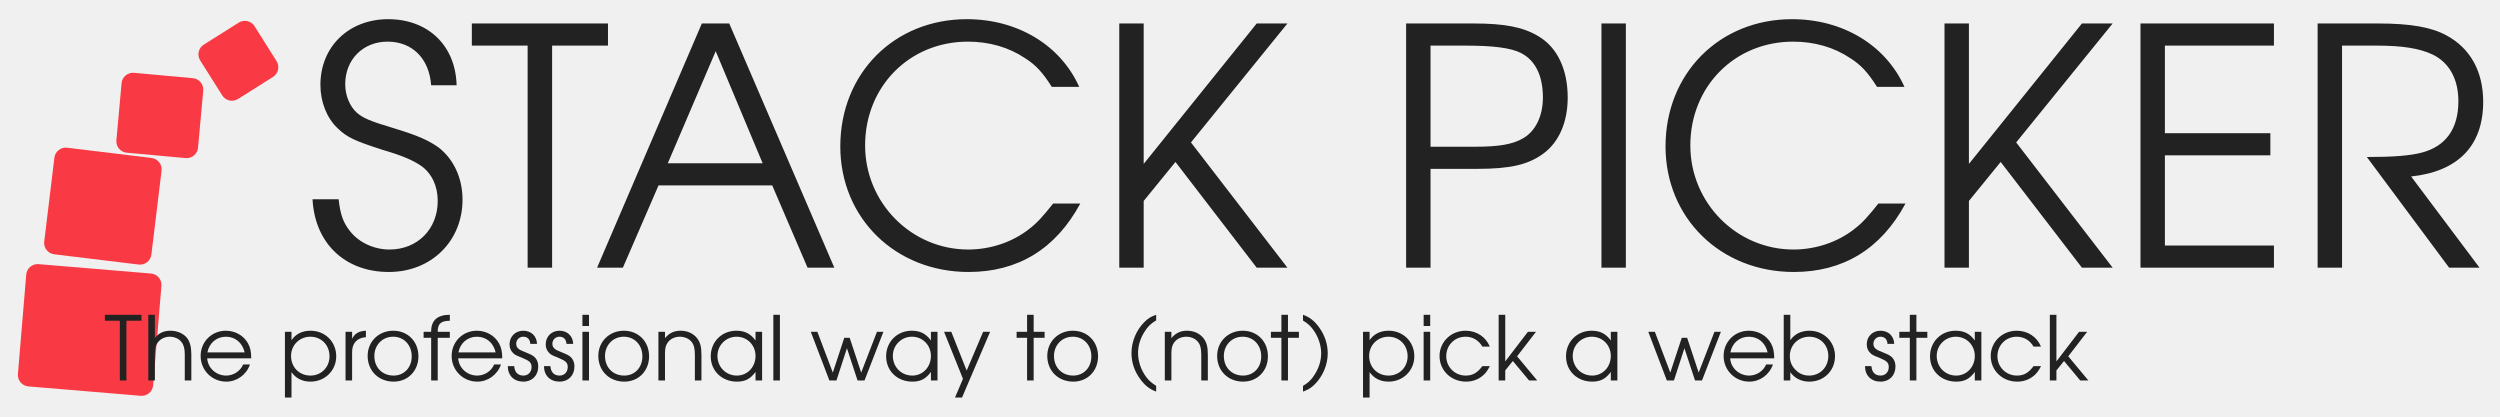
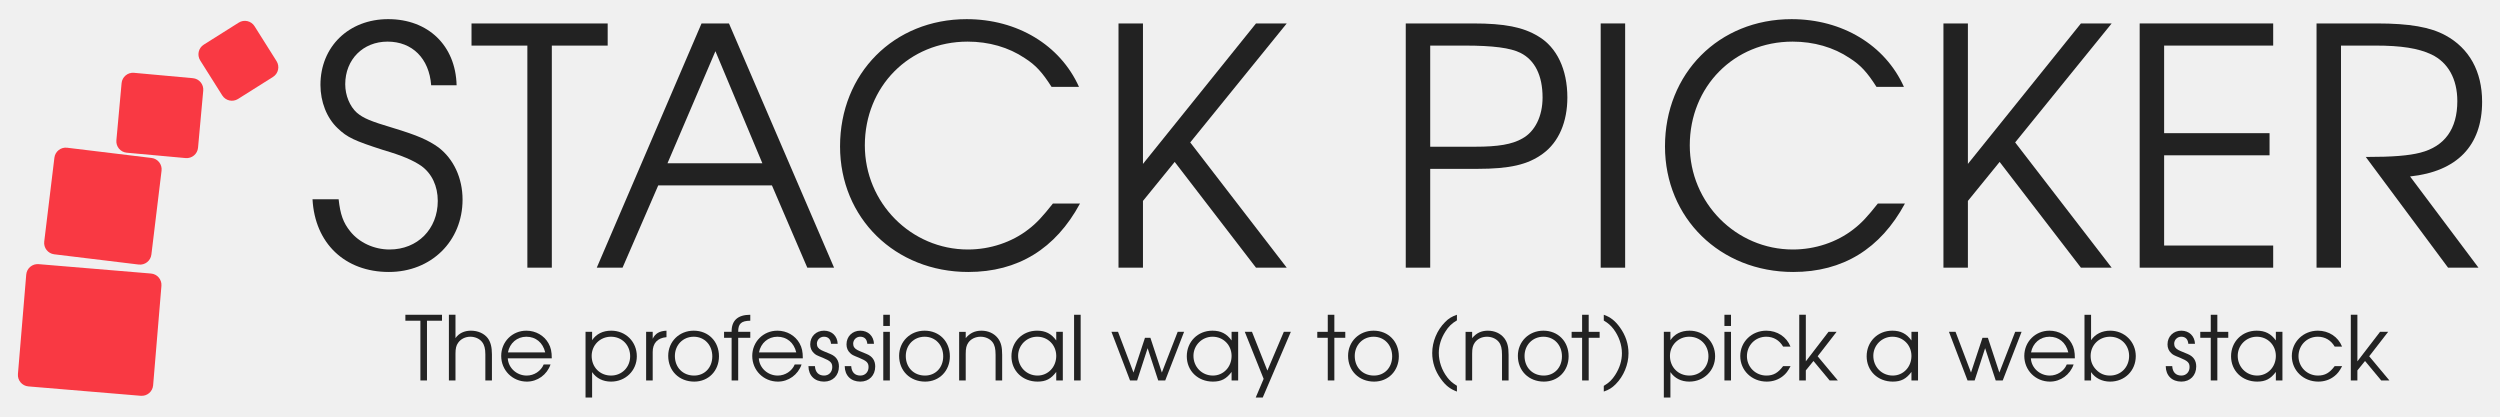
<svg xmlns="http://www.w3.org/2000/svg" version="1.1" id="Level_1" x="0px" y="0px" width="600" height="100" viewBox="0 0 600 100" enable-background="new 0 0 1024 768" xml:space="preserve">
  <defs id="defs969">
    <clipPath id="a">
      <path id="path5749" d="m 239.03,226.605 -42.13,24.317 c -1.578,0.91 -2.546,2.59 -2.546,4.406 v 48.668 c 0,1.817 0.968,3.496 2.546,4.406 l 42.133,24.336 c 1.575,0.907 3.517,0.907 5.09,0 l 42.126,-24.336 c 1.57,-0.91 2.54,-2.59 2.54,-4.406 v -48.668 c 0,-1.816 -0.97,-3.496 -2.55,-4.406 l -42.12,-24.317 c -0.79,-0.453 -1.67,-0.68 -2.55,-0.68 -0.88,0 -1.76,0.227 -2.55,0.68" />
    </clipPath>
    <linearGradient gradientUnits="userSpaceOnUse" gradientTransform="matrix(-38.06491,77.65213,-77.65213,-38.06491,258.7233,244.6294)" x2="1.251" x1="-0.348" id="b">
      <stop id="stop5752" stop-color="#3E863D" offset=".3" />
      <stop id="stop5754" stop-color="#55934F" offset=".5" />
      <stop id="stop5756" stop-color="#5AAD45" offset=".8" />
    </linearGradient>
    <clipPath id="c">
      <path id="path5759" d="m 195.398,307.086 c 0.403,0.523 0.907,0.976 1.5,1.316 l 36.14,20.875 6.02,3.46 c 0.9,0.52 1.926,0.74 2.934,0.665 0.336,-0.027 0.672,-0.09 1,-0.183 l 44.434,-81.36 c -0.34,-0.37 -0.738,-0.68 -1.184,-0.94 l -27.586,-15.93 -14.582,-8.39 c -0.414,-0.24 -0.863,-0.41 -1.32,-0.53 z m 0,0" />
    </clipPath>
    <linearGradient gradientUnits="userSpaceOnUse" gradientTransform="matrix(106.8057,-78.91673,78.91673,106.8057,235.1882,285.3948)" x2="0.582" x1="-0.456" id="d">
      <stop id="stop5762" stop-color="#3E863D" offset=".57" />
      <stop id="stop5764" stop-color="#619857" offset=".72" />
      <stop id="stop5766" stop-color="#76AC64" offset="1" />
    </linearGradient>
    <clipPath id="e">
      <path id="path5769" d="m 241.066,225.953 c -0.707,0.07 -1.398,0.29 -2.035,0.652 l -42.01,24.247 45.3,82.51 c 0.63,-0.09 1.25,-0.3 1.81,-0.624 l 42.13,-24.336 c 1.3,-0.754 2.19,-2.03 2.46,-3.476 l -46.18,-78.89 c -0.34,-0.067 -0.68,-0.102 -1.03,-0.102 -0.14,0 -0.28,0.007 -0.42,0.02" />
    </clipPath>
    <linearGradient gradientUnits="userSpaceOnUse" gradientTransform="matrix(97.417,0,0,97.417,192.862,279.652)" x2="0.984" x1="0.043" id="f">
      <stop id="stop5772" stop-color="#6BBF47" offset=".16" />
      <stop id="stop5774" stop-color="#79B461" offset=".38" />
      <stop id="stop5776" stop-color="#75AC64" offset=".47" />
      <stop id="stop5778" stop-color="#659E5A" offset=".7" />
      <stop id="stop5780" stop-color="#3E863D" offset=".9" />
    </linearGradient>
    <clipPath id="a-5">
      <path id="path1573" d="m 239.03,226.605 -42.13,24.317 c -1.578,0.91 -2.546,2.59 -2.546,4.406 v 48.668 c 0,1.817 0.968,3.496 2.546,4.406 l 42.133,24.336 c 1.575,0.907 3.517,0.907 5.09,0 l 42.126,-24.336 c 1.57,-0.91 2.54,-2.59 2.54,-4.406 v -48.668 c 0,-1.816 -0.97,-3.496 -2.55,-4.406 l -42.12,-24.317 c -0.79,-0.453 -1.67,-0.68 -2.55,-0.68 -0.88,0 -1.76,0.227 -2.55,0.68" />
    </clipPath>
    <linearGradient gradientUnits="userSpaceOnUse" gradientTransform="matrix(-38.06491,77.65213,-77.65213,-38.06491,258.7233,244.6294)" x2="1.251" x1="-0.348" id="b-3">
      <stop id="stop1576" stop-color="#3E863D" offset=".3" />
      <stop id="stop1578" stop-color="#55934F" offset=".5" />
      <stop id="stop1580" stop-color="#5AAD45" offset=".8" />
    </linearGradient>
    <clipPath id="c-5">
      <path id="path1583" d="m 195.398,307.086 c 0.403,0.523 0.907,0.976 1.5,1.316 l 36.14,20.875 6.02,3.46 c 0.9,0.52 1.926,0.74 2.934,0.665 0.336,-0.027 0.672,-0.09 1,-0.183 l 44.434,-81.36 c -0.34,-0.37 -0.738,-0.68 -1.184,-0.94 l -27.586,-15.93 -14.582,-8.39 c -0.414,-0.24 -0.863,-0.41 -1.32,-0.53 z m 0,0" />
    </clipPath>
    <linearGradient gradientUnits="userSpaceOnUse" gradientTransform="matrix(106.8057,-78.91673,78.91673,106.8057,235.1882,285.3948)" x2="0.582" x1="-0.456" id="d-6">
      <stop id="stop1586" stop-color="#3E863D" offset=".57" />
      <stop id="stop1588" stop-color="#619857" offset=".72" />
      <stop id="stop1590" stop-color="#76AC64" offset="1" />
    </linearGradient>
    <clipPath id="e-2">
      <path id="path1593" d="m 241.066,225.953 c -0.707,0.07 -1.398,0.29 -2.035,0.652 l -42.01,24.247 45.3,82.51 c 0.63,-0.09 1.25,-0.3 1.81,-0.624 l 42.13,-24.336 c 1.3,-0.754 2.19,-2.03 2.46,-3.476 l -46.18,-78.89 c -0.34,-0.067 -0.68,-0.102 -1.03,-0.102 -0.14,0 -0.28,0.007 -0.42,0.02" />
    </clipPath>
    <linearGradient gradientUnits="userSpaceOnUse" gradientTransform="matrix(97.417,0,0,97.417,192.862,279.652)" x2="0.984" x1="0.043" id="f-9">
      <stop id="stop1596" stop-color="#6BBF47" offset=".16" />
      <stop id="stop1598" stop-color="#79B461" offset=".38" />
      <stop id="stop1600" stop-color="#75AC64" offset=".47" />
      <stop id="stop1602" stop-color="#659E5A" offset=".7" />
      <stop id="stop1604" stop-color="#3E863D" offset=".9" />
    </linearGradient>
    <clipPath id="clipPath2832">
      <path id="path2834-1" d="M 0,792 H 612 V 0 H 0 Z" />
    </clipPath>
    <clipPath id="clipPath2844">
      <path id="path2846" d="M 0,792 H 612 V 0 H 0 Z" />
    </clipPath>
    <clipPath id="clipPath2852">
      <path id="path2854" d="M 96.008,715.93 H 184.298 V 653.754 H 96.008 Z" />
    </clipPath>
    <clipPath id="clipPath2868">
      <path id="path2870" d="M 0,792 H 612 V 0 H 0 Z" />
    </clipPath>
    <clipPath id="clipPath2880">
      <path id="path2882" d="M 0,792 H 612 V 0 H 0 Z" />
    </clipPath>
    <clipPath id="clipPath2908">
      <path id="path2910" d="M 0,792 H 612 V 0 H 0 Z" />
    </clipPath>
    <clipPath id="clipPath2936">
      <path id="path2938" d="M 0,792 H 612 V 0 H 0 Z" />
    </clipPath>
    <clipPath id="clipPath2944">
      <path id="path2946" d="m 121.202,708.378 h 45.899 v -45.859 h -45.899 z" />
    </clipPath>
    <clipPath id="clipPath2960">
      <path id="path2962" d="M 0,792 H 612 V 0 H 0 Z" />
    </clipPath>
    <clipPath id="clipPath2968">
      <path id="path2970" d="M 40.403,726.188 H 252.805 V 664.37 H 40.403 Z" />
    </clipPath>
    <clipPath id="clipPath2988">
      <path id="path2990" d="M 0,792 H 612 V 0 H 0 Z" />
    </clipPath>
    <clipPath id="clipPath2996">
      <path id="path2998" d="M 39.52,688.644 H 238.9 V 614.826 H 39.52 Z" />
    </clipPath>
    <clipPath id="clipPath3016">
      <path id="path3018" d="M 0,792 H 612 V 0 H 0 Z" />
    </clipPath>
  </defs>
  <g id="layer2" style="display:inline" transform="translate(0,-668)">
-     <g id="g1708" transform="translate(-212,597.2481)">
-       <rect ry="2.746" transform="matrix(-0.9965316,-0.08321496,-0.08321496,0.9965316,0,0)" y="115.269" x="-261.47" height="29.445" width="32.56" id="rect1595" style="display:inline;opacity:1;fill:#f93943;fill-opacity:1;stroke:none;stroke-width:1.297;stroke-linecap:butt;stroke-linejoin:miter;stroke-miterlimit:4;stroke-dasharray:none;stroke-dashoffset:0;paint-order:markers stroke fill" />
-       <rect ry="2.746" transform="matrix(-0.9927246,-0.1204067,-0.1204067,0.9927246,0,0)" y="77.966" x="-262.401" height="25.765" width="25.906" id="rect1597" style="display:inline;opacity:1;fill:#f93943;fill-opacity:1;stroke:none;stroke-width:1.297;stroke-linecap:butt;stroke-linejoin:miter;stroke-miterlimit:4;stroke-dasharray:none;stroke-dashoffset:0;paint-order:markers stroke fill" />
-       <rect ry="2.746" transform="matrix(-0.9958733,-0.09075441,-0.09075441,0.9958733,0,0)" y="65.705" x="-268.096" height="19.253" width="19.677" id="rect1599" style="display:inline;opacity:1;fill:#f93943;fill-opacity:1;stroke:none;stroke-width:1.297;stroke-linecap:butt;stroke-linejoin:miter;stroke-miterlimit:4;stroke-dasharray:none;stroke-dashoffset:0;paint-order:markers stroke fill" />
-       <rect ry="2.746" transform="matrix(-0.8459883,0.5332014,0.5332014,0.8459883,0,0)" y="208.036" x="-189.952" height="15.412" width="15.412" id="rect1601" style="display:inline;opacity:1;fill:#f93943;fill-opacity:1;stroke:none;stroke-width:1.167;stroke-linecap:butt;stroke-linejoin:miter;stroke-miterlimit:4;stroke-dasharray:none;stroke-dashoffset:0;paint-order:markers stroke fill" />
-       <text id="text1566" y="134.994" x="285.259" style="font-style:normal;font-weight:normal;font-size:79.318px;line-height:1.25;font-family:sans-serif;letter-spacing:0px;word-spacing:0px;fill:#222222;fill-opacity:1;stroke:none;stroke-width:1.983" xml:space="preserve">
-         <tspan style="font-style:normal;font-variant:normal;font-weight:normal;font-stretch:normal;font-family:'URW Gothic';-inkscape-font-specification:'URW Gothic';fill:#222222;fill-opacity:1;stroke-width:1.983" y="134.994" x="285.259" id="tspan1564">STACK PICKER</tspan>
-       </text>
-       <text xml:space="preserve" style="font-style:normal;font-weight:normal;font-size:79.318px;line-height:1.25;font-family:sans-serif;letter-spacing:0px;word-spacing:0px;fill:#222222;fill-opacity:1;stroke:none;stroke-width:1.983" x="547.35" y="162.061" id="text1621">
-         <tspan id="tspan1619" x="547.35" y="162.061" style="font-style:normal;font-variant:normal;font-weight:normal;font-stretch:normal;font-size:21.333px;font-family:'URW Gothic';-inkscape-font-specification:'URW Gothic';text-align:center;text-anchor:middle;fill:#222222;fill-opacity:1;stroke-width:1.983">The professional way to (not) pick a web stack</tspan>
-       </text>
+     <rect style="display:inline;opacity:1;fill:#f93943;fill-opacity:1;stroke:none;stroke-width:1.297;stroke-linecap:butt;stroke-linejoin:miter;stroke-miterlimit:4;stroke-dasharray:none;stroke-dashoffset:0;paint-order:markers stroke fill" id="rect1595" width="32.56" height="29.445" x="-99.906" y="728.087" transform="matrix(-0.9965316,-0.08321496,-0.08321496,0.9965316,0,0)" ry="2.746" />
+     <rect style="display:inline;opacity:1;fill:#f93943;fill-opacity:1;stroke:none;stroke-width:1.297;stroke-linecap:butt;stroke-linejoin:miter;stroke-miterlimit:4;stroke-dasharray:none;stroke-dashoffset:0;paint-order:markers stroke fill" id="rect1597" width="25.906" height="25.765" x="-123.856" y="696.396" transform="matrix(-0.9927246,-0.1204067,-0.1204067,0.9927246,0,0)" ry="2.746" />
+     <rect style="display:inline;opacity:1;fill:#f93943;fill-opacity:1;stroke:none;stroke-width:1.297;stroke-linecap:butt;stroke-linejoin:miter;stroke-miterlimit:4;stroke-dasharray:none;stroke-dashoffset:0;paint-order:markers stroke fill" id="rect1599" width="19.677" height="19.253" x="-111.174" y="679.728" transform="matrix(-0.9958733,-0.09075441,-0.09075441,0.9958733,0,0)" ry="2.746" />
+     <rect style="display:inline;opacity:1;fill:#f93943;fill-opacity:1;stroke:none;stroke-width:1.167;stroke-linecap:butt;stroke-linejoin:miter;stroke-miterlimit:4;stroke-dasharray:none;stroke-dashoffset:0;paint-order:markers stroke fill" id="rect1601" width="15.412" height="15.412" x="307.851" y="600.262" transform="matrix(-0.8459883,0.5332014,0.5332014,0.8459883,0,0)" ry="2.746" />
+     <g aria-label="STACK PICKER" style="font-style:normal;font-weight:normal;font-size:79.318px;line-height:1.25;font-family:sans-serif;letter-spacing:0px;word-spacing:0px;fill:#222222;fill-opacity:1;stroke:none;stroke-width:1.983" id="text1566">
+       <path d="m 75.004,715.823 c 0.555,10.549 7.773,17.45 18.322,17.45 10.153,0 17.688,-7.377 17.688,-17.371 0,-5.156 -2.142,-9.756 -5.79,-12.532 -2.459,-1.745 -4.918,-2.855 -10.946,-4.68 -5.314,-1.586 -7.059,-2.3 -8.646,-3.649 -1.666,-1.507 -2.776,-4.125 -2.776,-6.821 0,-5.949 4.283,-10.232 10.153,-10.232 5.949,0 9.994,4.045 10.47,10.47 h 6.107 c -0.238,-9.518 -6.821,-15.864 -16.419,-15.864 -9.439,0 -16.26,6.583 -16.26,15.784 0,4.045 1.507,7.932 4.125,10.391 2.3,2.221 4.045,3.014 10.946,5.235 4.6,1.348 7.139,2.459 9.122,3.807 2.538,1.824 3.966,4.838 3.966,8.408 0,6.742 -4.838,11.66 -11.58,11.66 -3.728,0 -7.297,-1.666 -9.439,-4.362 -1.666,-2.062 -2.38,-4.045 -2.776,-7.694 z" style="font-style:normal;font-variant:normal;font-weight:normal;font-stretch:normal;font-family:'URW Gothic';-inkscape-font-specification:'URW Gothic';fill:#222222;fill-opacity:1;stroke-width:1.983" id="path905" />
+       <path d="m 126.568,732.242 h 5.87 v -53.302 h 13.405 v -5.314 h -32.679 v 5.314 h 13.405 z" style="font-style:normal;font-variant:normal;font-weight:normal;font-stretch:normal;font-family:'URW Gothic';-inkscape-font-specification:'URW Gothic';fill:#222222;fill-opacity:1;stroke-width:1.983" id="path907" />
+       <path d="m 143.225,732.242 h 6.187 l 8.566,-19.75 h 27.285 l 8.487,19.75 h 6.425 l -25.223,-58.616 h -6.583 z m 16.974,-25.064 11.501,-26.889 11.263,26.889 z" style="font-style:normal;font-variant:normal;font-weight:normal;font-stretch:normal;font-family:'URW Gothic';-inkscape-font-specification:'URW Gothic';fill:#222222;fill-opacity:1;stroke-width:1.983" id="path909" />
+       <path d="m 252.693,716.855 c -2.459,3.093 -3.887,4.68 -5.87,6.187 -3.966,3.093 -9.201,4.838 -14.515,4.838 -13.643,0 -24.747,-11.184 -24.747,-24.985 0,-14.119 10.629,-24.906 24.668,-24.906 5.076,0 9.835,1.348 13.722,3.966 2.617,1.666 4.204,3.411 6.425,6.901 h 6.583 c -4.521,-10.073 -14.832,-16.26 -26.968,-16.26 -17.45,0 -30.379,13.008 -30.379,30.537 0,17.212 13.246,30.141 30.775,30.141 11.898,0 20.94,-5.552 26.809,-16.419 z" style="font-style:normal;font-variant:normal;font-weight:normal;font-stretch:normal;font-family:'URW Gothic';-inkscape-font-specification:'URW Gothic';fill:#222222;fill-opacity:1;stroke-width:1.983" id="path911" />
+       <path d="m 268.442,732.242 h 5.87 v -16.022 l 7.615,-9.36 19.512,25.382 h 7.377 l -23.161,-30.061 23.161,-28.554 h -7.377 l -27.127,33.71 v -33.71 h -5.87 z" style="font-style:normal;font-variant:normal;font-weight:normal;font-stretch:normal;font-family:'URW Gothic';-inkscape-font-specification:'URW Gothic';fill:#222222;fill-opacity:1;stroke-width:1.983" id="path913" />
+       <path d="m 337.38,732.242 h 5.87 v -23.716 h 11.263 c 7.932,0 12.215,-1.031 15.784,-3.649 3.807,-2.776 5.87,-7.615 5.87,-13.484 0,-6.742 -2.538,-12.056 -6.98,-14.674 -3.649,-2.221 -8.09,-3.093 -15.626,-3.093 h -16.181 z m 5.87,-29.03 v -24.271 h 8.328 c 6.742,0 10.946,0.555 13.325,1.745 3.49,1.745 5.314,5.473 5.314,10.708 0,4.521 -1.824,8.17 -4.838,9.835 -2.459,1.428 -5.87,1.983 -11.263,1.983 z" style="font-style:normal;font-variant:normal;font-weight:normal;font-stretch:normal;font-family:'URW Gothic';-inkscape-font-specification:'URW Gothic';fill:#222222;fill-opacity:1;stroke-width:1.983" id="path915" />
+       <path d="m 384.165,732.242 h 5.87 v -58.616 h -5.87 z" style="font-style:normal;font-variant:normal;font-weight:normal;font-stretch:normal;font-family:'URW Gothic';-inkscape-font-specification:'URW Gothic';fill:#222222;fill-opacity:1;stroke-width:1.983" id="path917" />
+       <path d="m 450.678,716.855 c -2.459,3.093 -3.887,4.68 -5.87,6.187 -3.966,3.093 -9.201,4.838 -14.515,4.838 -13.643,0 -24.747,-11.184 -24.747,-24.985 0,-14.119 10.629,-24.906 24.668,-24.906 5.076,0 9.835,1.348 13.722,3.966 2.617,1.666 4.204,3.411 6.425,6.901 h 6.583 c -4.521,-10.073 -14.832,-16.26 -26.968,-16.26 -17.45,0 -30.379,13.008 -30.379,30.537 0,17.212 13.246,30.141 30.775,30.141 11.898,0 20.94,-5.552 26.809,-16.419 z" style="font-style:normal;font-variant:normal;font-weight:normal;font-stretch:normal;font-family:'URW Gothic';-inkscape-font-specification:'URW Gothic';fill:#222222;fill-opacity:1;stroke-width:1.983" id="path919" />
+       <path d="m 466.426,732.242 h 5.87 v -16.022 l 7.615,-9.36 19.512,25.382 h 7.377 l -23.161,-30.061 23.161,-28.554 h -7.377 l -27.127,33.71 v -33.71 h -5.87 z" style="font-style:normal;font-variant:normal;font-weight:normal;font-stretch:normal;font-family:'URW Gothic';-inkscape-font-specification:'URW Gothic';fill:#222222;fill-opacity:1;stroke-width:1.983" id="path921" />
+       <path d="m 513.521,732.242 h 32.044 v -5.314 h -26.175 v -21.654 h 25.302 v -5.314 h -25.302 v -21.019 h 26.175 v -5.314 h -32.044 z" style="font-style:normal;font-variant:normal;font-weight:normal;font-stretch:normal;font-family:'URW Gothic';-inkscape-font-specification:'URW Gothic';fill:#222222;fill-opacity:1;stroke-width:1.983" id="path923" />
+       <path d="m 578.416,710.35 c 11.263,-1.19 17.291,-7.377 17.291,-17.926 0,-7.297 -3.093,-12.849 -8.804,-15.943 -3.649,-1.983 -8.646,-2.855 -16.419,-2.855 h -14.515 v 58.616 h 5.87 v -53.302 h 8.249 c 6.187,0 10.311,0.635 13.484,2.142 3.966,1.904 6.187,5.87 6.187,11.184 0,6.663 -3.014,10.867 -8.884,12.374 -2.776,0.714 -6.583,1.031 -13.087,1.031 l 19.75,26.571 h 7.297 z" style="font-style:normal;font-variant:normal;font-weight:normal;font-stretch:normal;font-family:'URW Gothic';-inkscape-font-specification:'URW Gothic';fill:#222222;fill-opacity:1;stroke-width:1.983" id="path925" />
+     </g>
+     <g aria-label="The professional way to (not) pick a web stack" style="font-style:normal;font-weight:normal;font-size:79.318px;line-height:1.25;font-family:sans-serif;letter-spacing:0px;word-spacing:0px;fill:#222222;fill-opacity:1;stroke:none;stroke-width:1.983" id="text1621">
+       <path d="m 100.897,759.309 h 1.579 v -14.336 h 3.605 v -1.429 h -8.789 v 1.429 h 3.605 z" style="font-style:normal;font-variant:normal;font-weight:normal;font-stretch:normal;font-size:21.333px;font-family:'URW Gothic';-inkscape-font-specification:'URW Gothic';text-align:center;text-anchor:middle;fill:#222222;fill-opacity:1;stroke-width:1.983" id="path928" />
+       <path d="m 107.736,759.309 h 1.579 v -6.4 c 0,-1.259 0.171,-2.005 0.64,-2.645 0.64,-0.917 1.728,-1.451 2.923,-1.451 1.131,0 2.197,0.469 2.816,1.259 0.555,0.704 0.789,1.6 0.789,2.965 v 6.272 h 1.579 v -6.272 c 0,-1.749 -0.32,-2.965 -1.003,-3.883 -0.875,-1.131 -2.347,-1.792 -4.053,-1.792 -1.579,0 -2.901,0.64 -3.691,1.792 v -5.611 h -1.579 z" style="font-style:normal;font-variant:normal;font-weight:normal;font-stretch:normal;font-size:21.333px;font-family:'URW Gothic';-inkscape-font-specification:'URW Gothic';text-align:center;text-anchor:middle;fill:#222222;fill-opacity:1;stroke-width:1.983" id="path930" />
+       <path d="m 132.427,753.997 c 0,-1.6 -0.213,-2.581 -0.789,-3.605 -1.045,-1.877 -3.072,-3.029 -5.312,-3.029 -3.392,0 -6.037,2.667 -6.037,6.059 0,3.456 2.709,6.165 6.165,6.165 2.539,0 4.821,-1.643 5.675,-4.117 h -1.643 c -0.661,1.6 -2.304,2.667 -4.075,2.667 -2.411,0 -4.416,-1.835 -4.544,-4.139 z m -10.517,-1.429 c 0.427,-2.24 2.197,-3.755 4.416,-3.755 2.261,0 3.968,1.408 4.523,3.755 z" style="font-style:normal;font-variant:normal;font-weight:normal;font-stretch:normal;font-size:21.333px;font-family:'URW Gothic';-inkscape-font-specification:'URW Gothic';text-align:center;text-anchor:middle;fill:#222222;fill-opacity:1;stroke-width:1.983" id="path932" />
+       <path d="m 140.528,747.639 v 15.765 h 1.579 v -6.101 c 1.024,1.493 2.603,2.283 4.544,2.283 3.499,0 6.187,-2.667 6.187,-6.08 0,-3.499 -2.667,-6.144 -6.144,-6.144 -2.005,0 -3.584,0.789 -4.587,2.283 v -2.005 z m 6.101,1.173 c 2.645,0 4.608,2.005 4.608,4.693 0,2.624 -1.984,4.629 -4.587,4.629 -2.667,0 -4.651,-2.005 -4.651,-4.715 0,-2.581 2.027,-4.608 4.629,-4.608 z" style="font-style:normal;font-variant:normal;font-weight:normal;font-stretch:normal;font-size:21.333px;font-family:'URW Gothic';-inkscape-font-specification:'URW Gothic';text-align:center;text-anchor:middle;fill:#222222;fill-opacity:1;stroke-width:1.983" id="path934" />
+       <path d="m 155.069,759.309 h 1.579 v -6.805 c -0.021,-2.112 1.152,-3.413 3.307,-3.584 v -1.557 c -1.685,0.085 -2.688,0.661 -3.307,1.941 v -1.664 h -1.579 z" style="font-style:normal;font-variant:normal;font-weight:normal;font-stretch:normal;font-size:21.333px;font-family:'URW Gothic';-inkscape-font-specification:'URW Gothic';text-align:center;text-anchor:middle;fill:#222222;fill-opacity:1;stroke-width:1.983" id="path936" />
+       <path d="m 166.494,747.362 c -3.477,0 -6.123,2.624 -6.123,6.037 0,3.605 2.624,6.187 6.251,6.187 3.413,0 5.931,-2.581 5.931,-6.08 0,-3.563 -2.539,-6.144 -6.059,-6.144 z m 0,1.451 c 2.581,0 4.459,1.984 4.459,4.715 0,2.688 -1.835,4.608 -4.373,4.608 -2.688,0 -4.608,-1.941 -4.608,-4.693 0,-2.645 1.941,-4.629 4.523,-4.629 z" style="font-style:normal;font-variant:normal;font-weight:normal;font-stretch:normal;font-size:21.333px;font-family:'URW Gothic';-inkscape-font-specification:'URW Gothic';text-align:center;text-anchor:middle;fill:#222222;fill-opacity:1;stroke-width:1.983" id="path938" />
+       <path d="m 175.588,759.309 h 1.579 v -10.24 h 2.901 v -1.429 h -2.901 c -0.021,-1.963 0.747,-2.645 2.901,-2.667 v -1.429 c -3.008,0 -4.523,1.387 -4.48,4.096 h -1.813 v 1.429 h 1.813 z" style="font-style:normal;font-variant:normal;font-weight:normal;font-stretch:normal;font-size:21.333px;font-family:'URW Gothic';-inkscape-font-specification:'URW Gothic';text-align:center;text-anchor:middle;fill:#222222;fill-opacity:1;stroke-width:1.983" id="path940" />
+       <path d="m 192.677,753.997 c 0,-1.6 -0.213,-2.581 -0.789,-3.605 -1.045,-1.877 -3.072,-3.029 -5.312,-3.029 -3.392,0 -6.037,2.667 -6.037,6.059 0,3.456 2.709,6.165 6.165,6.165 2.539,0 4.821,-1.643 5.675,-4.117 h -1.643 c -0.661,1.6 -2.304,2.667 -4.075,2.667 -2.411,0 -4.416,-1.835 -4.544,-4.139 z m -10.517,-1.429 c 0.427,-2.24 2.197,-3.755 4.416,-3.755 2.261,0 3.968,1.408 4.523,3.755 z" style="font-style:normal;font-variant:normal;font-weight:normal;font-stretch:normal;font-size:21.333px;font-family:'URW Gothic';-inkscape-font-specification:'URW Gothic';text-align:center;text-anchor:middle;fill:#222222;fill-opacity:1;stroke-width:1.983" id="path942" />
+       <path d="m 194.026,755.874 c 0.021,2.261 1.493,3.712 3.755,3.712 2.112,0 3.563,-1.493 3.563,-3.627 0,-1.429 -0.661,-2.411 -2.027,-2.987 -1.792,-0.747 -1.877,-0.768 -2.197,-0.939 -0.725,-0.363 -1.067,-0.853 -1.067,-1.536 0,-0.939 0.747,-1.685 1.685,-1.685 1.024,0 1.621,0.597 1.707,1.707 h 1.6 c -0.064,-1.877 -1.408,-3.157 -3.285,-3.157 -1.899,0 -3.307,1.387 -3.307,3.285 0,0.853 0.299,1.557 0.875,2.091 0.491,0.448 0.512,0.469 2.155,1.131 1.813,0.747 2.261,1.173 2.261,2.24 0,1.173 -0.811,2.027 -1.963,2.027 -1.323,0 -2.112,-0.811 -2.197,-2.261 z" style="font-style:normal;font-variant:normal;font-weight:normal;font-stretch:normal;font-size:21.333px;font-family:'URW Gothic';-inkscape-font-specification:'URW Gothic';text-align:center;text-anchor:middle;fill:#222222;fill-opacity:1;stroke-width:1.983" id="path944" />
+       <path d="m 202.734,755.874 c 0.021,2.261 1.493,3.712 3.755,3.712 2.112,0 3.563,-1.493 3.563,-3.627 0,-1.429 -0.661,-2.411 -2.027,-2.987 -1.792,-0.747 -1.877,-0.768 -2.197,-0.939 -0.725,-0.363 -1.067,-0.853 -1.067,-1.536 0,-0.939 0.747,-1.685 1.685,-1.685 1.024,0 1.621,0.597 1.707,1.707 h 1.6 c -0.064,-1.877 -1.408,-3.157 -3.285,-3.157 -1.899,0 -3.307,1.387 -3.307,3.285 0,0.853 0.299,1.557 0.875,2.091 0.491,0.448 0.512,0.469 2.155,1.131 1.813,0.747 2.261,1.173 2.261,2.24 0,1.173 -0.811,2.027 -1.963,2.027 -1.323,0 -2.112,-0.811 -2.197,-2.261 z" style="font-style:normal;font-variant:normal;font-weight:normal;font-stretch:normal;font-size:21.333px;font-family:'URW Gothic';-inkscape-font-specification:'URW Gothic';text-align:center;text-anchor:middle;fill:#222222;fill-opacity:1;stroke-width:1.983" id="path946" />
+       <path d="m 211.986,759.309 h 1.579 v -11.669 h -1.579 z m 0,-13.077 h 1.579 v -2.688 h -1.579 z" style="font-style:normal;font-variant:normal;font-weight:normal;font-stretch:normal;font-size:21.333px;font-family:'URW Gothic';-inkscape-font-specification:'URW Gothic';text-align:center;text-anchor:middle;fill:#222222;fill-opacity:1;stroke-width:1.983" id="path948" />
+       <path d="m 221.911,747.362 c -3.477,0 -6.123,2.624 -6.123,6.037 0,3.605 2.624,6.187 6.251,6.187 3.413,0 5.931,-2.581 5.931,-6.08 0,-3.563 -2.539,-6.144 -6.059,-6.144 z m 0,1.451 c 2.581,0 4.459,1.984 4.459,4.715 0,2.688 -1.835,4.608 -4.373,4.608 -2.688,0 -4.608,-1.941 -4.608,-4.693 0,-2.645 1.941,-4.629 4.523,-4.629 z" style="font-style:normal;font-variant:normal;font-weight:normal;font-stretch:normal;font-size:21.333px;font-family:'URW Gothic';-inkscape-font-specification:'URW Gothic';text-align:center;text-anchor:middle;fill:#222222;fill-opacity:1;stroke-width:1.983" id="path950" />
+       <path d="m 230.194,759.309 h 1.579 v -6.421 c 0,-1.301 0.171,-1.984 0.619,-2.645 0.619,-0.896 1.707,-1.429 2.944,-1.429 1.152,0 2.197,0.469 2.837,1.259 0.555,0.725 0.768,1.579 0.768,3.115 v 6.123 h 1.579 v -6.123 c 0,-1.963 -0.277,-3.008 -1.024,-4.011 -0.917,-1.173 -2.325,-1.813 -3.968,-1.813 -1.536,0 -2.773,0.576 -3.755,1.792 v -1.515 h -1.579 z" style="font-style:normal;font-variant:normal;font-weight:normal;font-stretch:normal;font-size:21.333px;font-family:'URW Gothic';-inkscape-font-specification:'URW Gothic';text-align:center;text-anchor:middle;fill:#222222;fill-opacity:1;stroke-width:1.983" id="path952" />
+       <path d="m 255.077,747.639 h -1.579 v 2.069 c -1.173,-1.621 -2.581,-2.347 -4.608,-2.347 -3.499,0 -6.144,2.645 -6.144,6.144 0,3.499 2.667,6.08 6.272,6.08 1.984,0 3.221,-0.64 4.48,-2.325 v 2.048 h 1.579 z m -6.144,1.173 c 2.581,0 4.565,2.005 4.565,4.608 0,2.667 -1.963,4.715 -4.48,4.715 -2.645,0 -4.672,-2.069 -4.672,-4.736 0,-2.539 2.048,-4.587 4.587,-4.587 z" style="font-style:normal;font-variant:normal;font-weight:normal;font-stretch:normal;font-size:21.333px;font-family:'URW Gothic';-inkscape-font-specification:'URW Gothic';text-align:center;text-anchor:middle;fill:#222222;fill-opacity:1;stroke-width:1.983" id="path954" />
+       <path d="m 257.778,759.309 h 1.579 v -15.765 h -1.579 z" style="font-style:normal;font-variant:normal;font-weight:normal;font-stretch:normal;font-size:21.333px;font-family:'URW Gothic';-inkscape-font-specification:'URW Gothic';text-align:center;text-anchor:middle;fill:#222222;fill-opacity:1;stroke-width:1.983" id="path956" />
+       <path d="m 271.208,759.309 h 1.707 l 2.517,-7.744 2.539,7.744 h 1.685 l 4.523,-11.669 h -1.536 l -3.797,9.771 -2.752,-8.341 h -1.301 l -2.752,8.341 -3.712,-9.771 h -1.579 z" style="font-style:normal;font-variant:normal;font-weight:normal;font-stretch:normal;font-size:21.333px;font-family:'URW Gothic';-inkscape-font-specification:'URW Gothic';text-align:center;text-anchor:middle;fill:#222222;fill-opacity:1;stroke-width:1.983" id="path958" />
+       <path d="m 297.16,747.639 h -1.579 v 2.069 c -1.173,-1.621 -2.581,-2.347 -4.608,-2.347 -3.499,0 -6.144,2.645 -6.144,6.144 0,3.499 2.667,6.08 6.272,6.08 1.984,0 3.221,-0.64 4.48,-2.325 v 2.048 h 1.579 z m -6.144,1.173 c 2.581,0 4.565,2.005 4.565,4.608 0,2.667 -1.963,4.715 -4.48,4.715 -2.645,0 -4.672,-2.069 -4.672,-4.736 0,-2.539 2.048,-4.587 4.587,-4.587 z" style="font-style:normal;font-variant:normal;font-weight:normal;font-stretch:normal;font-size:21.333px;font-family:'URW Gothic';-inkscape-font-specification:'URW Gothic';text-align:center;text-anchor:middle;fill:#222222;fill-opacity:1;stroke-width:1.983" id="path960" />
+       <path d="m 301.375,763.405 h 1.685 l 6.741,-15.765 h -1.685 l -3.947,9.301 -3.691,-9.301 h -1.728 l 4.523,11.285 z" style="font-style:normal;font-variant:normal;font-weight:normal;font-stretch:normal;font-size:21.333px;font-family:'URW Gothic';-inkscape-font-specification:'URW Gothic';text-align:center;text-anchor:middle;fill:#222222;fill-opacity:1;stroke-width:1.983" id="path962" />
+       <path d="m 318.665,759.309 h 1.579 v -10.24 h 2.624 v -1.429 h -2.624 v -4.096 h -1.579 v 4.096 h -2.517 v 1.429 h 2.517 z" style="font-style:normal;font-variant:normal;font-weight:normal;font-stretch:normal;font-size:21.333px;font-family:'URW Gothic';-inkscape-font-specification:'URW Gothic';text-align:center;text-anchor:middle;fill:#222222;fill-opacity:1;stroke-width:1.983" id="path964" />
+       <path d="m 329.661,747.362 c -3.477,0 -6.123,2.624 -6.123,6.037 0,3.605 2.624,6.187 6.251,6.187 3.413,0 5.931,-2.581 5.931,-6.08 0,-3.563 -2.539,-6.144 -6.059,-6.144 z m 0,1.451 c 2.581,0 4.459,1.984 4.459,4.715 0,2.688 -1.835,4.608 -4.373,4.608 -2.688,0 -4.608,-1.941 -4.608,-4.693 0,-2.645 1.941,-4.629 4.523,-4.629 z" style="font-style:normal;font-variant:normal;font-weight:normal;font-stretch:normal;font-size:21.333px;font-family:'URW Gothic';-inkscape-font-specification:'URW Gothic';text-align:center;text-anchor:middle;fill:#222222;fill-opacity:1;stroke-width:1.983" id="path966" />
+       <path d="m 349.664,743.543 c -1.237,0.427 -1.984,0.875 -2.859,1.771 -1.92,1.92 -3.072,4.693 -3.072,7.403 0,2.219 0.683,4.309 2.048,6.187 1.152,1.621 2.261,2.475 3.883,3.072 v -1.387 c -1.067,-0.661 -1.707,-1.216 -2.325,-2.027 -1.301,-1.707 -2.027,-3.819 -2.027,-5.845 0,-1.749 0.533,-3.52 1.6,-5.163 0.725,-1.173 1.515,-1.941 2.752,-2.667 z" style="font-style:normal;font-variant:normal;font-weight:normal;font-stretch:normal;font-size:21.333px;font-family:'URW Gothic';-inkscape-font-specification:'URW Gothic';text-align:center;text-anchor:middle;fill:#222222;fill-opacity:1;stroke-width:1.983" id="path968" />
+       <path d="m 351.736,759.309 h 1.579 v -6.421 c 0,-1.301 0.171,-1.984 0.619,-2.645 0.619,-0.896 1.707,-1.429 2.944,-1.429 1.152,0 2.197,0.469 2.837,1.259 0.555,0.725 0.768,1.579 0.768,3.115 v 6.123 h 1.579 v -6.123 c 0,-1.963 -0.277,-3.008 -1.024,-4.011 -0.917,-1.173 -2.325,-1.813 -3.968,-1.813 -1.536,0 -2.773,0.576 -3.755,1.792 v -1.515 h -1.579 z" style="font-style:normal;font-variant:normal;font-weight:normal;font-stretch:normal;font-size:21.333px;font-family:'URW Gothic';-inkscape-font-specification:'URW Gothic';text-align:center;text-anchor:middle;fill:#222222;fill-opacity:1;stroke-width:1.983" id="path970" />
+       <path d="m 370.411,747.362 c -3.477,0 -6.123,2.624 -6.123,6.037 0,3.605 2.624,6.187 6.251,6.187 3.413,0 5.931,-2.581 5.931,-6.08 0,-3.563 -2.539,-6.144 -6.059,-6.144 z m 0,1.451 c 2.581,0 4.459,1.984 4.459,4.715 0,2.688 -1.835,4.608 -4.373,4.608 -2.688,0 -4.608,-1.941 -4.608,-4.693 0,-2.645 1.941,-4.629 4.523,-4.629 z" style="font-style:normal;font-variant:normal;font-weight:normal;font-stretch:normal;font-size:21.333px;font-family:'URW Gothic';-inkscape-font-specification:'URW Gothic';text-align:center;text-anchor:middle;fill:#222222;fill-opacity:1;stroke-width:1.983" id="path972" />
+       <path d="m 379.707,759.309 h 1.579 v -10.24 h 2.624 v -1.429 h -2.624 v -4.096 h -1.579 v 4.096 h -2.517 v 1.429 h 2.517 z" style="font-style:normal;font-variant:normal;font-weight:normal;font-stretch:normal;font-size:21.333px;font-family:'URW Gothic';-inkscape-font-specification:'URW Gothic';text-align:center;text-anchor:middle;fill:#222222;fill-opacity:1;stroke-width:1.983" id="path974" />
+       <path d="m 384.909,761.975 c 1.237,-0.427 1.984,-0.896 2.859,-1.771 1.92,-1.941 3.072,-4.715 3.072,-7.403 0,-2.219 -0.683,-4.309 -2.048,-6.208 -1.152,-1.6 -2.261,-2.475 -3.883,-3.051 v 1.387 c 1.067,0.64 1.707,1.216 2.325,2.027 1.301,1.707 2.027,3.819 2.027,5.824 0,1.771 -0.533,3.52 -1.6,5.184 -0.725,1.152 -1.515,1.92 -2.752,2.645 z" style="font-style:normal;font-variant:normal;font-weight:normal;font-stretch:normal;font-size:21.333px;font-family:'URW Gothic';-inkscape-font-specification:'URW Gothic';text-align:center;text-anchor:middle;fill:#222222;fill-opacity:1;stroke-width:1.983" id="path976" />
+       <path d="m 399.319,747.639 v 15.765 h 1.579 v -6.101 c 1.024,1.493 2.603,2.283 4.544,2.283 3.499,0 6.187,-2.667 6.187,-6.08 0,-3.499 -2.667,-6.144 -6.144,-6.144 -2.005,0 -3.584,0.789 -4.587,2.283 v -2.005 z m 6.101,1.173 c 2.645,0 4.608,2.005 4.608,4.693 0,2.624 -1.984,4.629 -4.587,4.629 -2.667,0 -4.651,-2.005 -4.651,-4.715 0,-2.581 2.027,-4.608 4.629,-4.608 z" style="font-style:normal;font-variant:normal;font-weight:normal;font-stretch:normal;font-size:21.333px;font-family:'URW Gothic';-inkscape-font-specification:'URW Gothic';text-align:center;text-anchor:middle;fill:#222222;fill-opacity:1;stroke-width:1.983" id="path978" />
+       <path d="m 413.861,759.309 h 1.579 v -11.669 h -1.579 z m 0,-13.077 h 1.579 v -2.688 h -1.579 z" style="font-style:normal;font-variant:normal;font-weight:normal;font-stretch:normal;font-size:21.333px;font-family:'URW Gothic';-inkscape-font-specification:'URW Gothic';text-align:center;text-anchor:middle;fill:#222222;fill-opacity:1;stroke-width:1.983" id="path980" />
+       <path d="m 427.946,755.874 c -1.216,1.621 -2.325,2.261 -4.011,2.261 -2.603,0 -4.672,-2.048 -4.672,-4.651 0,-2.624 2.027,-4.672 4.629,-4.672 1.728,0 3.157,0.832 4.053,2.368 h 1.771 c -0.939,-2.347 -3.179,-3.819 -5.803,-3.819 -3.499,0 -6.251,2.688 -6.251,6.08 0,3.477 2.773,6.144 6.357,6.144 1.451,0 2.795,-0.448 3.883,-1.323 0.747,-0.597 1.195,-1.173 1.835,-2.389 z" style="font-style:normal;font-variant:normal;font-weight:normal;font-stretch:normal;font-size:21.333px;font-family:'URW Gothic';-inkscape-font-specification:'URW Gothic';text-align:center;text-anchor:middle;fill:#222222;fill-opacity:1;stroke-width:1.983" id="path982" />
+       <path d="m 431.819,759.309 h 1.579 v -2.411 l 1.835,-2.261 3.883,4.672 h 1.963 l -4.843,-5.803 4.544,-5.867 h -1.941 l -5.44,7.083 v -11.179 h -1.579 z" style="font-style:normal;font-variant:normal;font-weight:normal;font-stretch:normal;font-size:21.333px;font-family:'URW Gothic';-inkscape-font-specification:'URW Gothic';text-align:center;text-anchor:middle;fill:#222222;fill-opacity:1;stroke-width:1.983" id="path984" />
+       <path d="m 460.327,747.639 h -1.579 v 2.069 c -1.173,-1.621 -2.581,-2.347 -4.608,-2.347 -3.499,0 -6.144,2.645 -6.144,6.144 0,3.499 2.667,6.08 6.272,6.08 1.984,0 3.221,-0.64 4.48,-2.325 v 2.048 h 1.579 z m -6.144,1.173 c 2.581,0 4.565,2.005 4.565,4.608 0,2.667 -1.963,4.715 -4.48,4.715 -2.645,0 -4.672,-2.069 -4.672,-4.736 0,-2.539 2.048,-4.587 4.587,-4.587 z" style="font-style:normal;font-variant:normal;font-weight:normal;font-stretch:normal;font-size:21.333px;font-family:'URW Gothic';-inkscape-font-specification:'URW Gothic';text-align:center;text-anchor:middle;fill:#222222;fill-opacity:1;stroke-width:1.983" id="path986" />
+       <path d="m 472.208,759.309 h 1.707 l 2.517,-7.744 2.539,7.744 h 1.685 l 4.523,-11.669 h -1.536 l -3.797,9.771 -2.752,-8.341 h -1.301 l -2.752,8.341 -3.712,-9.771 h -1.579 z" style="font-style:normal;font-variant:normal;font-weight:normal;font-stretch:normal;font-size:21.333px;font-family:'URW Gothic';-inkscape-font-specification:'URW Gothic';text-align:center;text-anchor:middle;fill:#222222;fill-opacity:1;stroke-width:1.983" id="path988" />
+       <path d="m 497.968,753.997 c 0,-1.6 -0.213,-2.581 -0.789,-3.605 -1.045,-1.877 -3.072,-3.029 -5.312,-3.029 -3.392,0 -6.037,2.667 -6.037,6.059 0,3.456 2.709,6.165 6.165,6.165 2.539,0 4.821,-1.643 5.675,-4.117 h -1.643 c -0.661,1.6 -2.304,2.667 -4.075,2.667 -2.411,0 -4.416,-1.835 -4.544,-4.139 z m -10.517,-1.429 c 0.427,-2.24 2.197,-3.755 4.416,-3.755 2.261,0 3.968,1.408 4.523,3.755 z" style="font-style:normal;font-variant:normal;font-weight:normal;font-stretch:normal;font-size:21.333px;font-family:'URW Gothic';-inkscape-font-specification:'URW Gothic';text-align:center;text-anchor:middle;fill:#222222;fill-opacity:1;stroke-width:1.983" id="path990" />
+       <path d="m 500.278,759.309 h 1.579 v -2.005 c 0.981,1.451 2.645,2.283 4.565,2.283 3.52,0 6.165,-2.624 6.165,-6.123 0,-3.435 -2.688,-6.101 -6.144,-6.101 -1.963,0 -3.584,0.811 -4.587,2.283 v -6.101 h -1.579 z m 6.123,-10.496 c 2.624,0 4.587,1.984 4.587,4.608 0,2.688 -1.963,4.715 -4.608,4.715 -1.301,0 -2.368,-0.448 -3.285,-1.387 -0.917,-0.939 -1.344,-2.005 -1.344,-3.328 0,-2.603 2.027,-4.608 4.651,-4.608 z" style="font-style:normal;font-variant:normal;font-weight:normal;font-stretch:normal;font-size:21.333px;font-family:'URW Gothic';-inkscape-font-specification:'URW Gothic';text-align:center;text-anchor:middle;fill:#222222;fill-opacity:1;stroke-width:1.983" id="path992" />
+       <path d="m 519.776,755.874 c 0.021,2.261 1.493,3.712 3.755,3.712 2.112,0 3.563,-1.493 3.563,-3.627 0,-1.429 -0.661,-2.411 -2.027,-2.987 -1.792,-0.747 -1.877,-0.768 -2.197,-0.939 -0.725,-0.363 -1.067,-0.853 -1.067,-1.536 0,-0.939 0.747,-1.685 1.685,-1.685 1.024,0 1.621,0.597 1.707,1.707 h 1.6 c -0.064,-1.877 -1.408,-3.157 -3.285,-3.157 -1.899,0 -3.307,1.387 -3.307,3.285 0,0.853 0.299,1.557 0.875,2.091 0.491,0.448 0.512,0.469 2.155,1.131 1.813,0.747 2.261,1.173 2.261,2.24 0,1.173 -0.811,2.027 -1.963,2.027 -1.323,0 -2.112,-0.811 -2.197,-2.261 z" style="font-style:normal;font-variant:normal;font-weight:normal;font-stretch:normal;font-size:21.333px;font-family:'URW Gothic';-inkscape-font-specification:'URW Gothic';text-align:center;text-anchor:middle;fill:#222222;fill-opacity:1;stroke-width:1.983" id="path994" />
+       <path d="m 530.582,759.309 h 1.579 v -10.24 h 2.624 v -1.429 h -2.624 v -4.096 h -1.579 v 4.096 h -2.517 v 1.429 h 2.517 z" style="font-style:normal;font-variant:normal;font-weight:normal;font-stretch:normal;font-size:21.333px;font-family:'URW Gothic';-inkscape-font-specification:'URW Gothic';text-align:center;text-anchor:middle;fill:#222222;fill-opacity:1;stroke-width:1.983" id="path996" />
+       <path d="m 547.785,747.639 h -1.579 v 2.069 c -1.173,-1.621 -2.581,-2.347 -4.608,-2.347 -3.499,0 -6.144,2.645 -6.144,6.144 0,3.499 2.667,6.08 6.272,6.08 1.984,0 3.221,-0.64 4.48,-2.325 v 2.048 h 1.579 z m -6.144,1.173 c 2.581,0 4.565,2.005 4.565,4.608 0,2.667 -1.963,4.715 -4.48,4.715 -2.645,0 -4.672,-2.069 -4.672,-4.736 0,-2.539 2.048,-4.587 4.587,-4.587 z" style="font-style:normal;font-variant:normal;font-weight:normal;font-stretch:normal;font-size:21.333px;font-family:'URW Gothic';-inkscape-font-specification:'URW Gothic';text-align:center;text-anchor:middle;fill:#222222;fill-opacity:1;stroke-width:1.983" id="path998" />
+       <path d="m 560.321,755.874 c -1.216,1.621 -2.325,2.261 -4.011,2.261 -2.603,0 -4.672,-2.048 -4.672,-4.651 0,-2.624 2.027,-4.672 4.629,-4.672 1.728,0 3.157,0.832 4.053,2.368 h 1.771 c -0.939,-2.347 -3.179,-3.819 -5.803,-3.819 -3.499,0 -6.251,2.688 -6.251,6.08 0,3.477 2.773,6.144 6.357,6.144 1.451,0 2.795,-0.448 3.883,-1.323 0.747,-0.597 1.195,-1.173 1.835,-2.389 z" style="font-style:normal;font-variant:normal;font-weight:normal;font-stretch:normal;font-size:21.333px;font-family:'URW Gothic';-inkscape-font-specification:'URW Gothic';text-align:center;text-anchor:middle;fill:#222222;fill-opacity:1;stroke-width:1.983" id="path1000" />
+       <path d="m 564.194,759.309 h 1.579 v -2.411 l 1.835,-2.261 3.883,4.672 h 1.963 l -4.843,-5.803 4.544,-5.867 h -1.941 l -5.44,7.083 v -11.179 h -1.579 z" style="font-style:normal;font-variant:normal;font-weight:normal;font-stretch:normal;font-size:21.333px;font-family:'URW Gothic';-inkscape-font-specification:'URW Gothic';text-align:center;text-anchor:middle;fill:#222222;fill-opacity:1;stroke-width:1.983" id="path1002" />
    </g>
  </g>
  <style id="style6116" type="text/css">.a{fill:#FFF}</style>
</svg>
